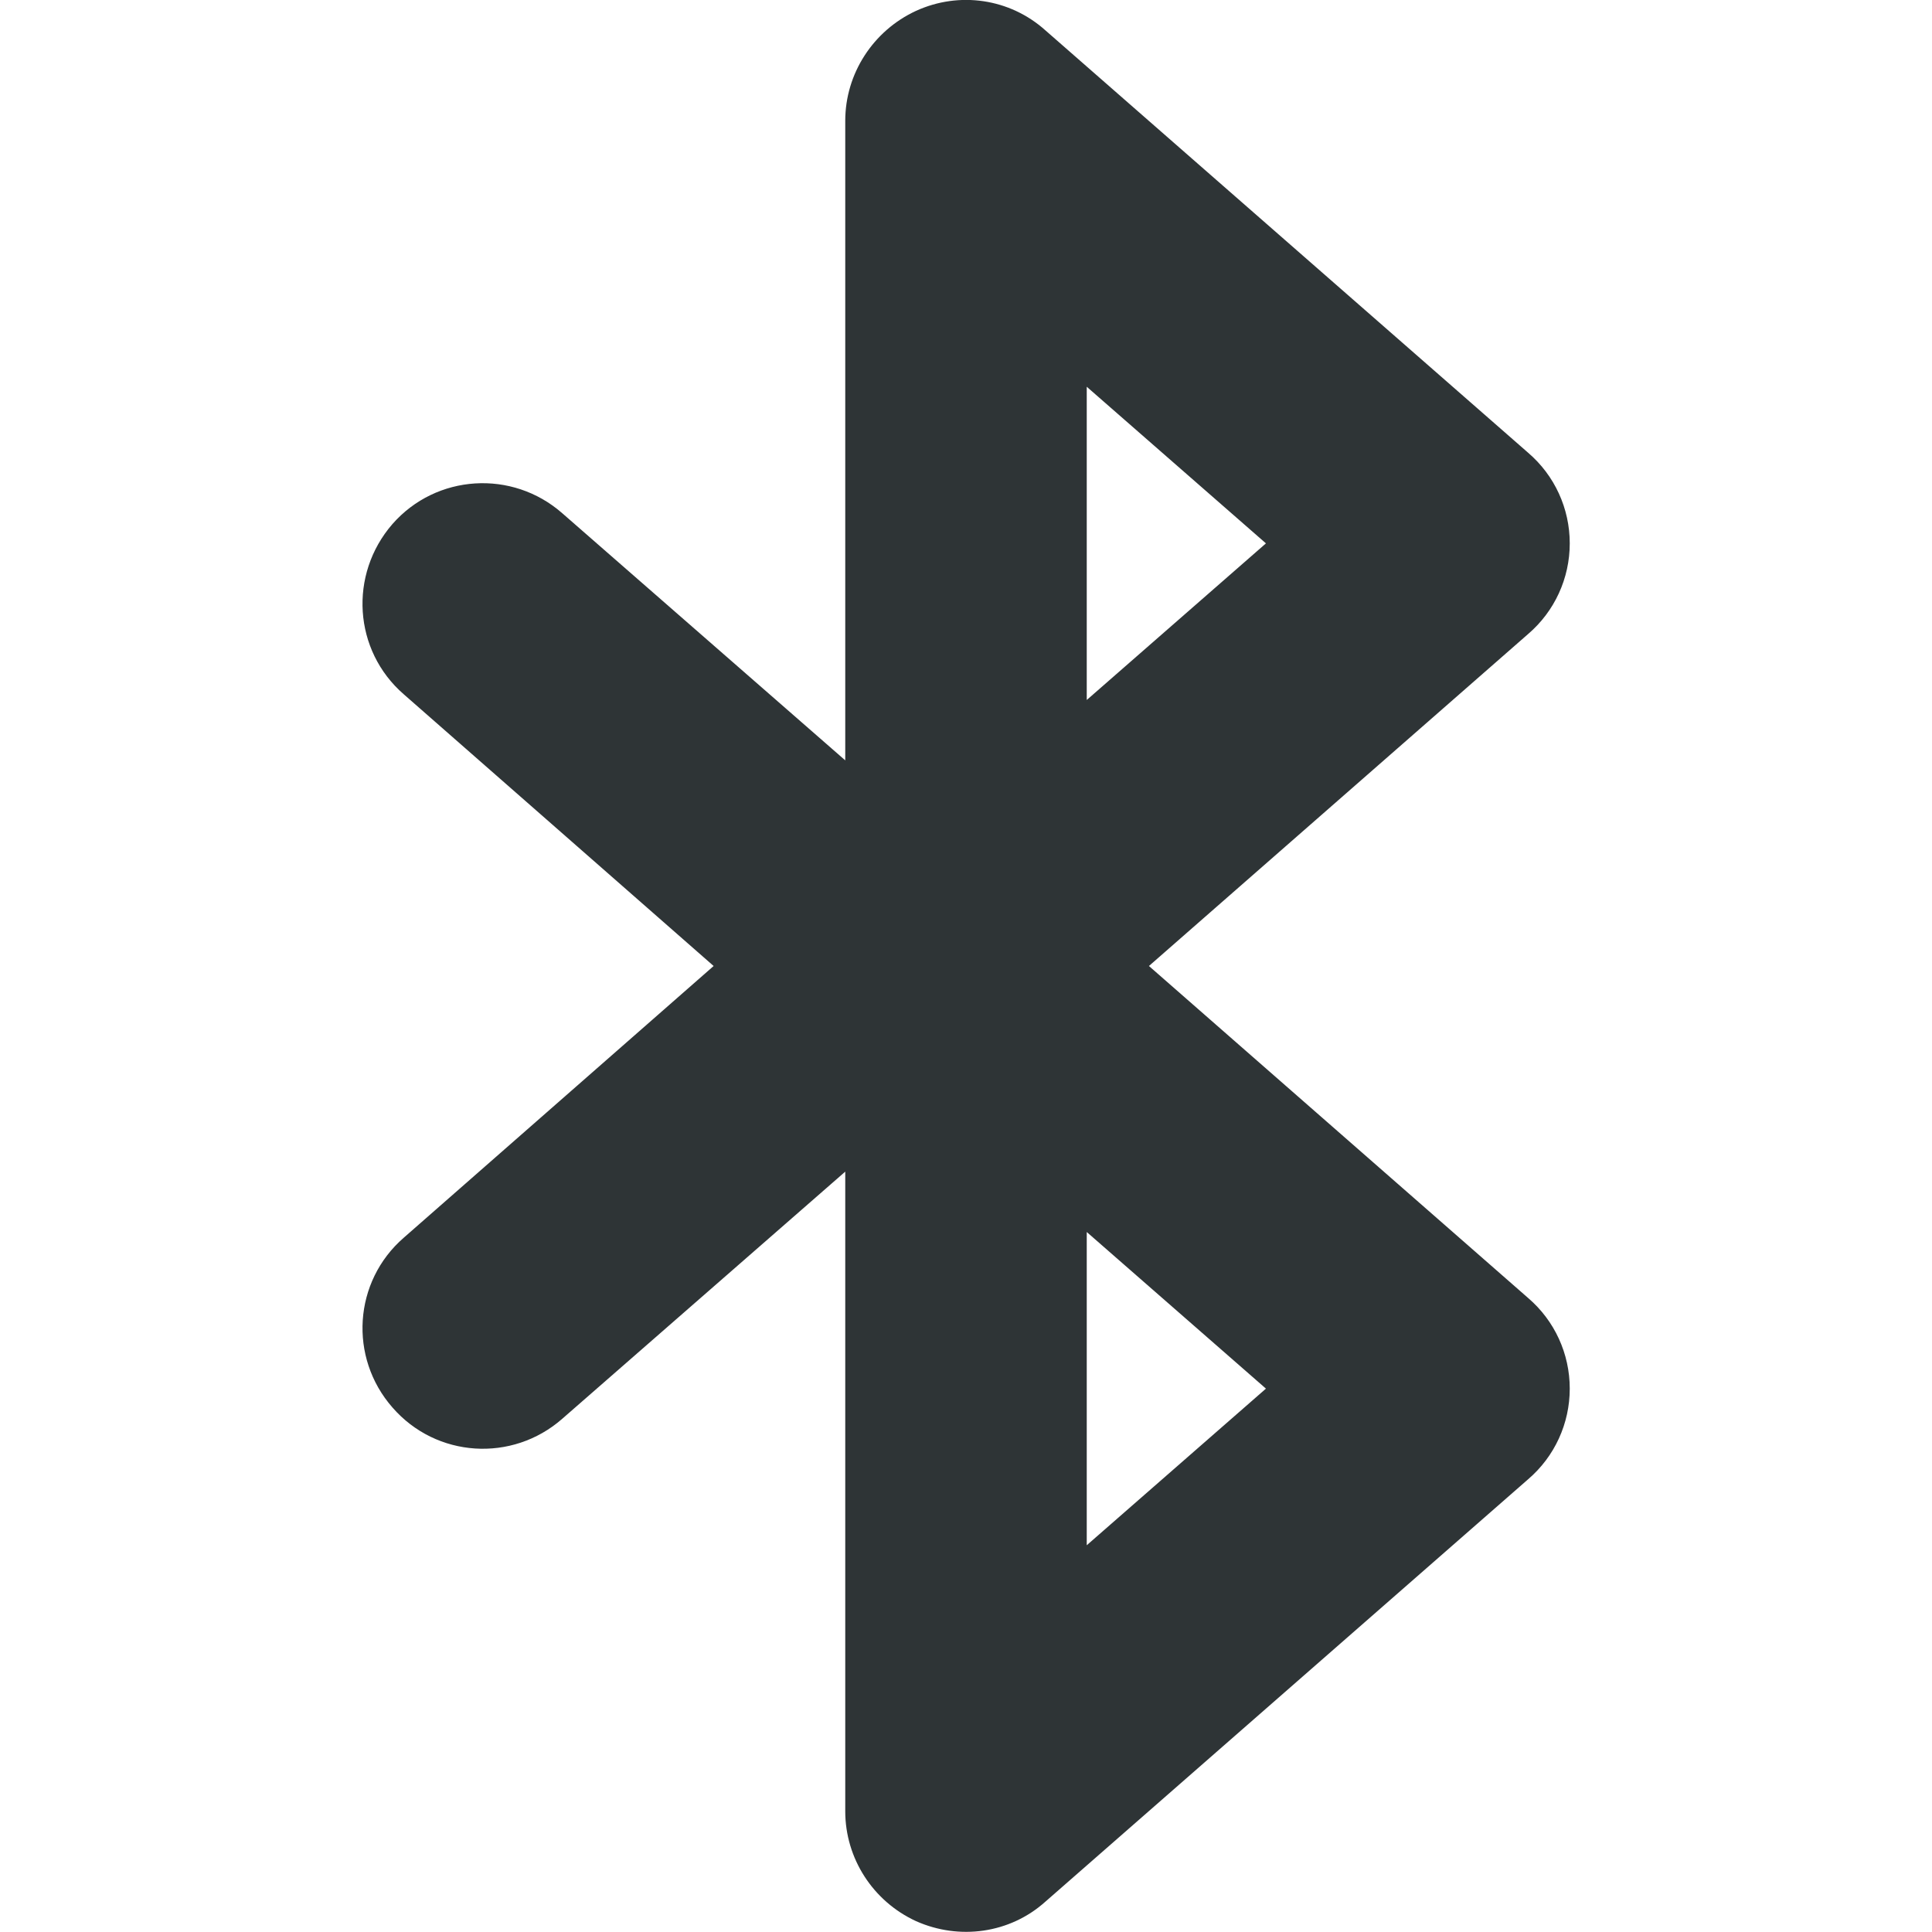
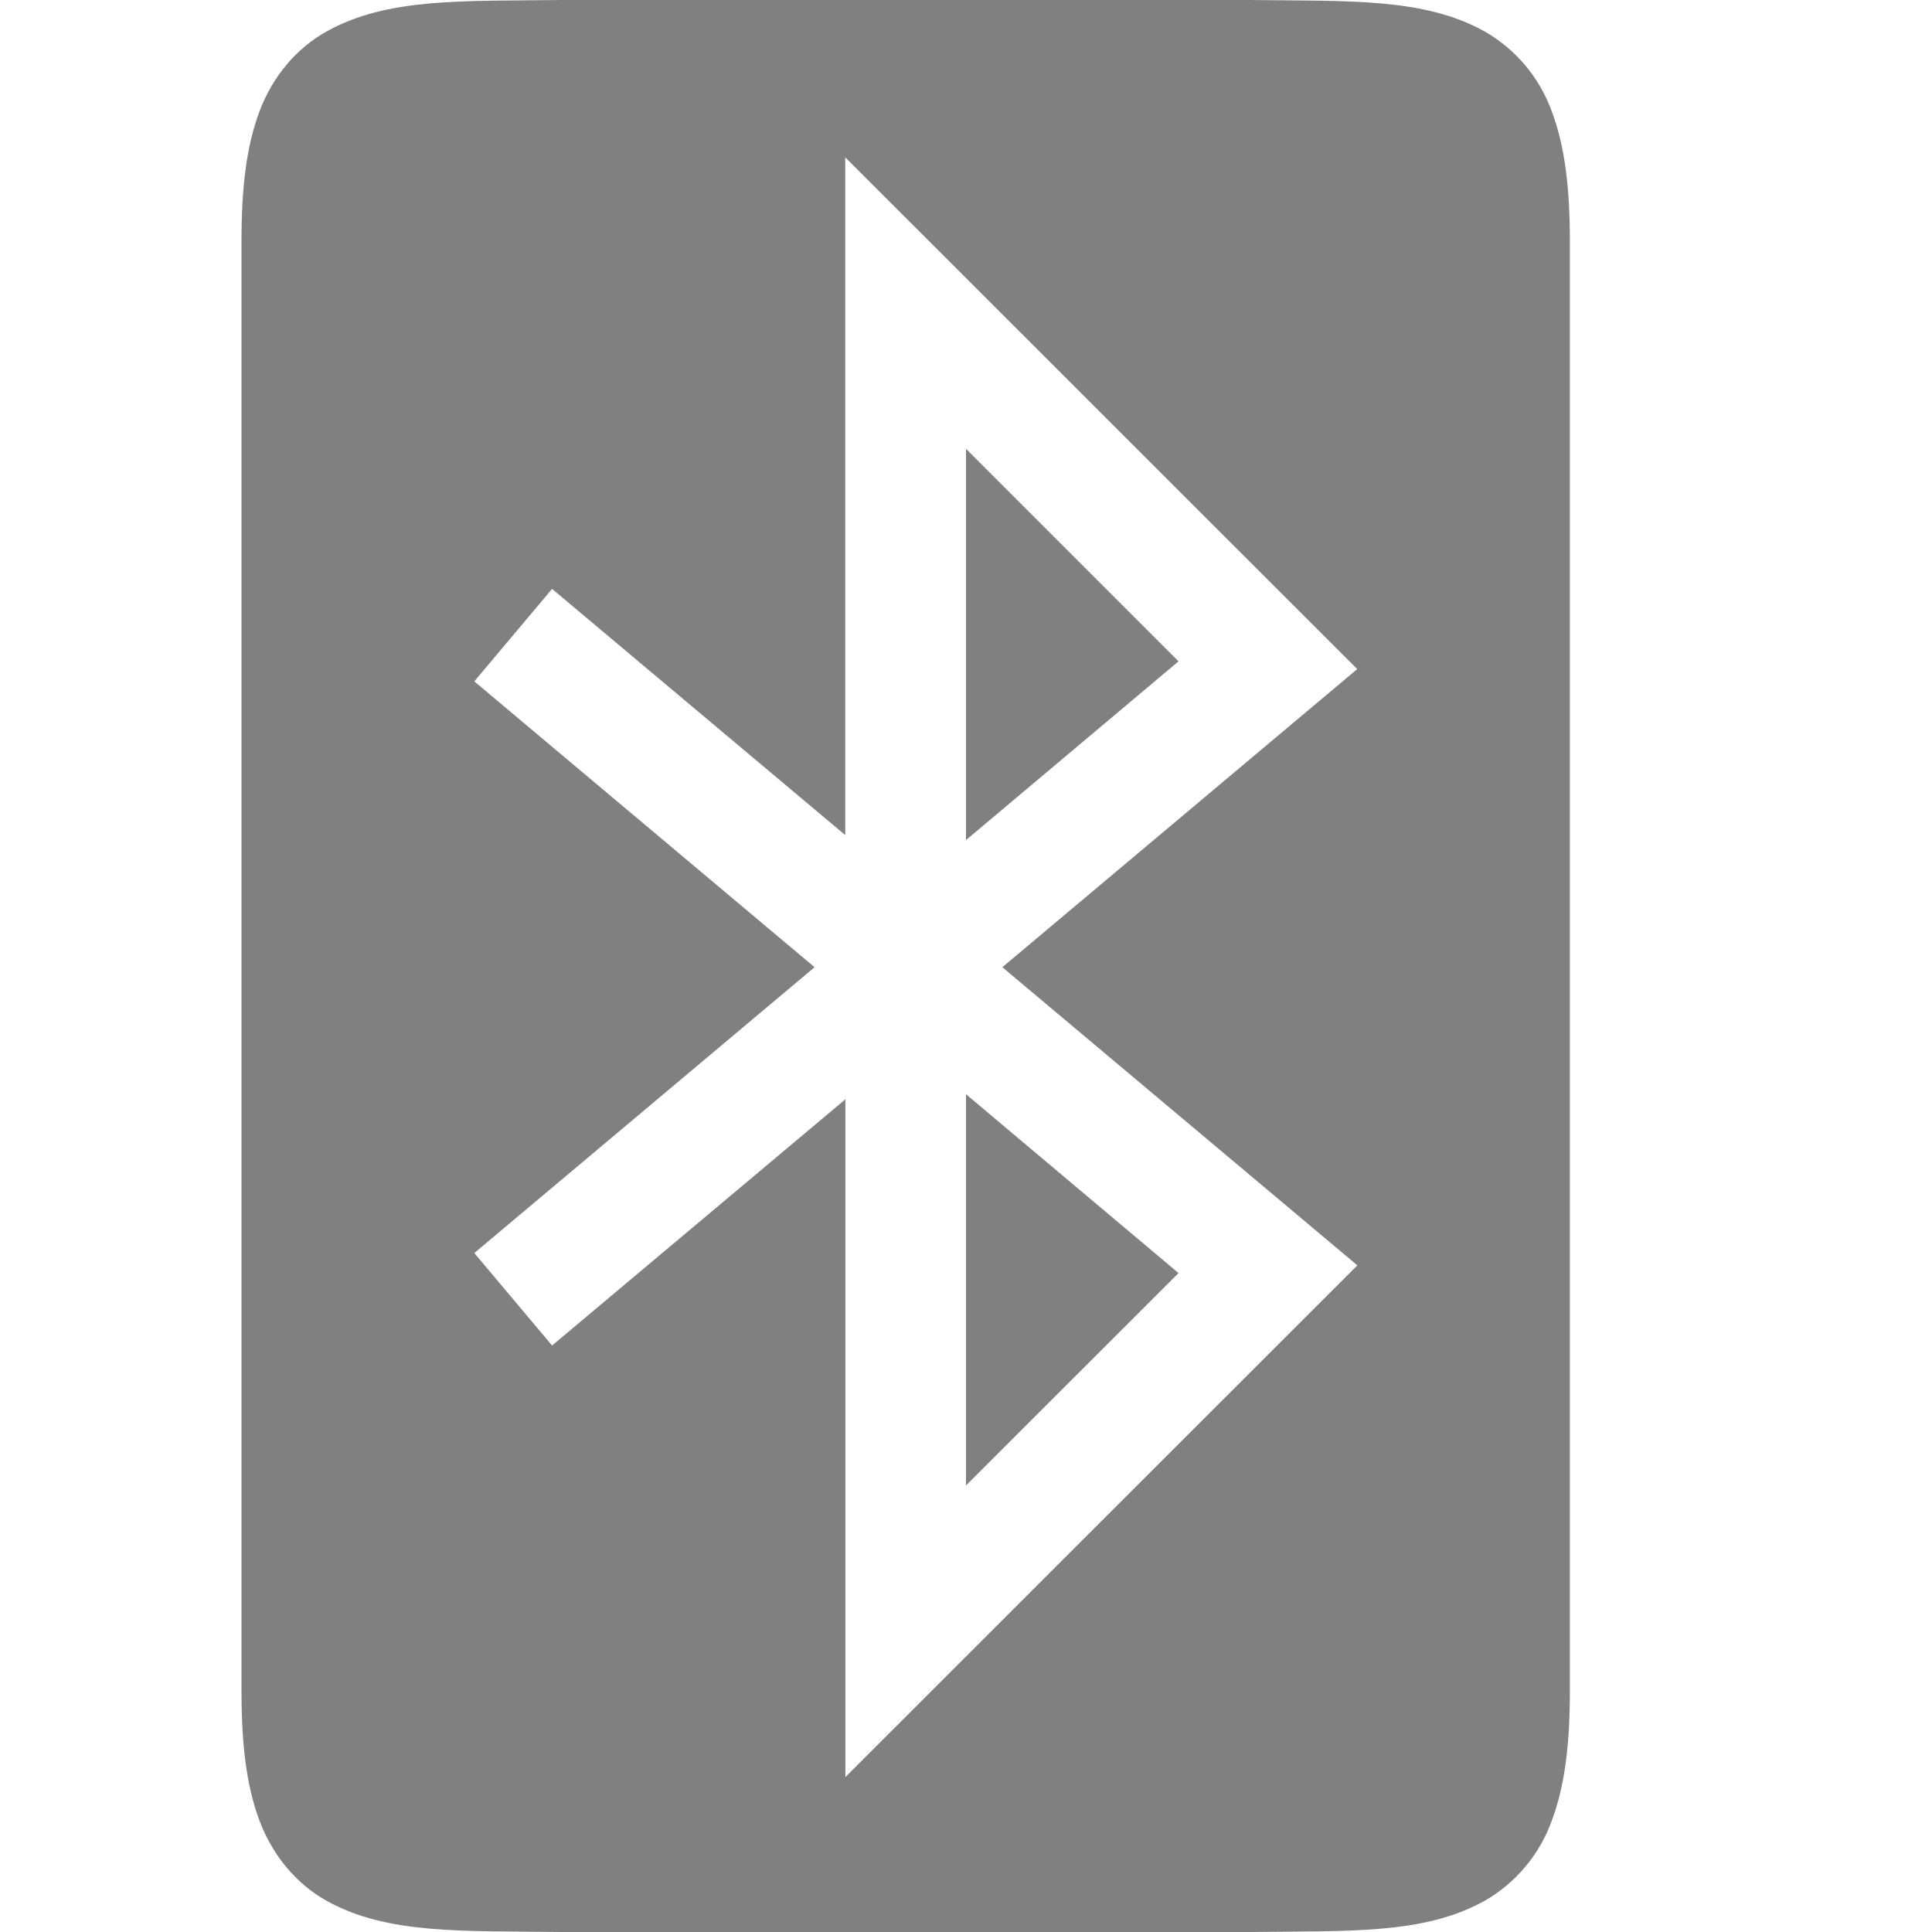
- <svg xmlns="http://www.w3.org/2000/svg" height="16px" viewBox="0 0 16 16" width="16px">
-   <path d="m 7.586 0.09 c -0.355 0.164 -0.586 0.52 -0.586 0.91 v 5.297 l -2.344 -2.047 c -0.414 -0.363 -1.043 -0.324 -1.406 0.09 c -0.363 0.418 -0.324 1.047 0.094 1.41 l 2.566 2.25 l -2.566 2.25 c -0.418 0.363 -0.457 0.992 -0.094 1.406 c 0.363 0.418 0.992 0.457 1.406 0.094 l 2.344 -2.047 v 5.297 c 0 0.391 0.23 0.746 0.586 0.91 c 0.359 0.16 0.777 0.102 1.07 -0.16 l 4 -3.5 c 0.219 -0.188 0.344 -0.461 0.344 -0.75 s -0.125 -0.562 -0.344 -0.75 l -3.141 -2.75 l 3.141 -2.75 c 0.219 -0.188 0.344 -0.461 0.344 -0.75 s -0.125 -0.562 -0.344 -0.75 l -4 -3.5 c -0.293 -0.262 -0.711 -0.324 -1.07 -0.16 z m 1.414 3.113 l 1.484 1.297 l -1.484 1.297 z m 0 7 l 1.484 1.297 l -1.484 1.297 z m 0 0" fill="#2e3436" />
+ <svg xmlns="http://www.w3.org/2000/svg" version="1.1" viewBox="0 0 16 16">
+   <path d="m4.662 0c-0.838 0.01-1.45-0.02-1.953 0.258-0.25 0.138-0.45 0.371-0.56 0.664-0.11 0.292-0.149 0.64-0.149 1.078v12c0 0.438 0.039 0.786 0.149 1.078 0.11 0.293 0.31 0.528 0.56 0.666 0.502 0.277 1.115 0.246 1.953 0.256h5.676c0.839-0.01 1.451 0.021 1.953-0.256a1.25 1.25 0 0 0 0.56-0.666c0.11-0.292 0.15-0.64 0.15-1.078v-12c0-0.438-0.04-0.786-0.15-1.078a1.253 1.253 0 0 0-0.56-0.664c-0.502-0.277-1.114-0.248-1.953-0.258h-5.674zm2.338 1.303 4.24 4.238-2.939 2.469 2.94 2.469-4.24 4.238v-5.613l-2.429 2.039-0.644-0.766 2.818-2.367-2.818-2.367 0.644-0.766 2.428 2.039zm1 2.414v3.24l1.76-1.48zm0 5.345v3.24l1.76-1.759z" fill="#808080" font-family="sans-serif" font-weight="400" overflow="visible" style="isolation:auto;mix-blend-mode:normal;shape-padding:0;text-decoration-color:#000000;text-decoration-line:none;text-decoration-style:solid;text-indent:0;text-transform:none" white-space="normal" />
</svg>
